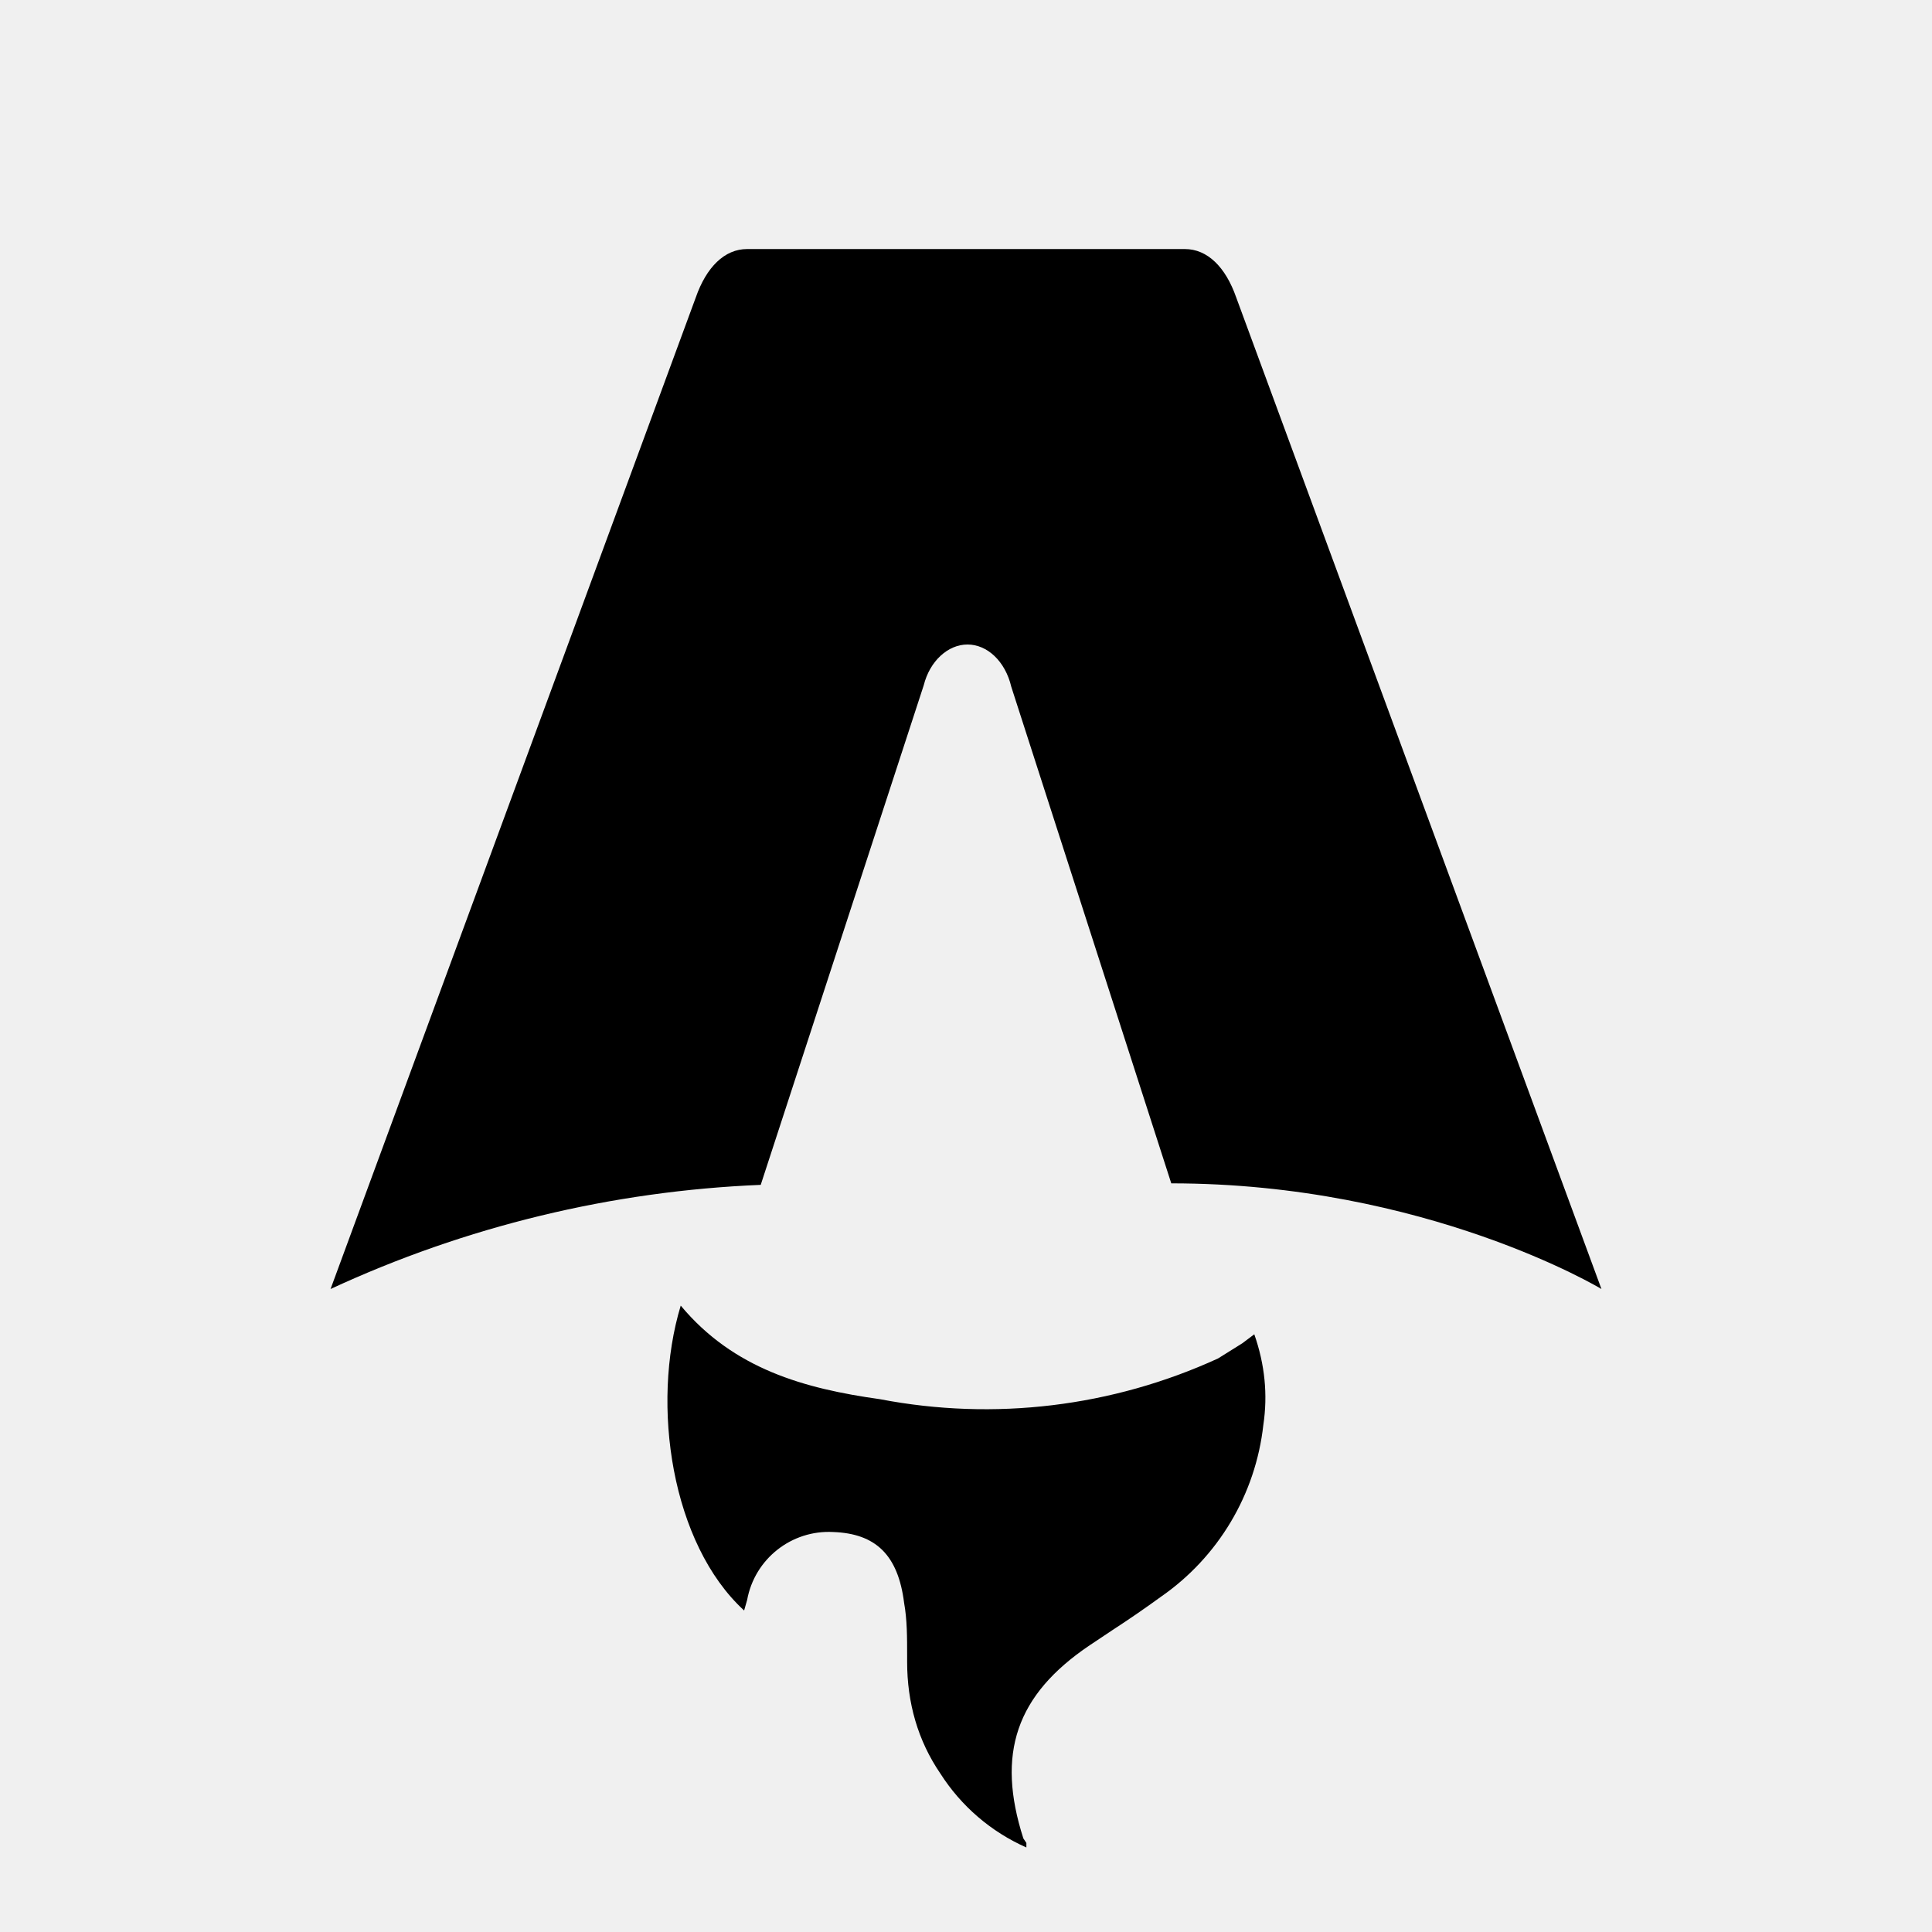
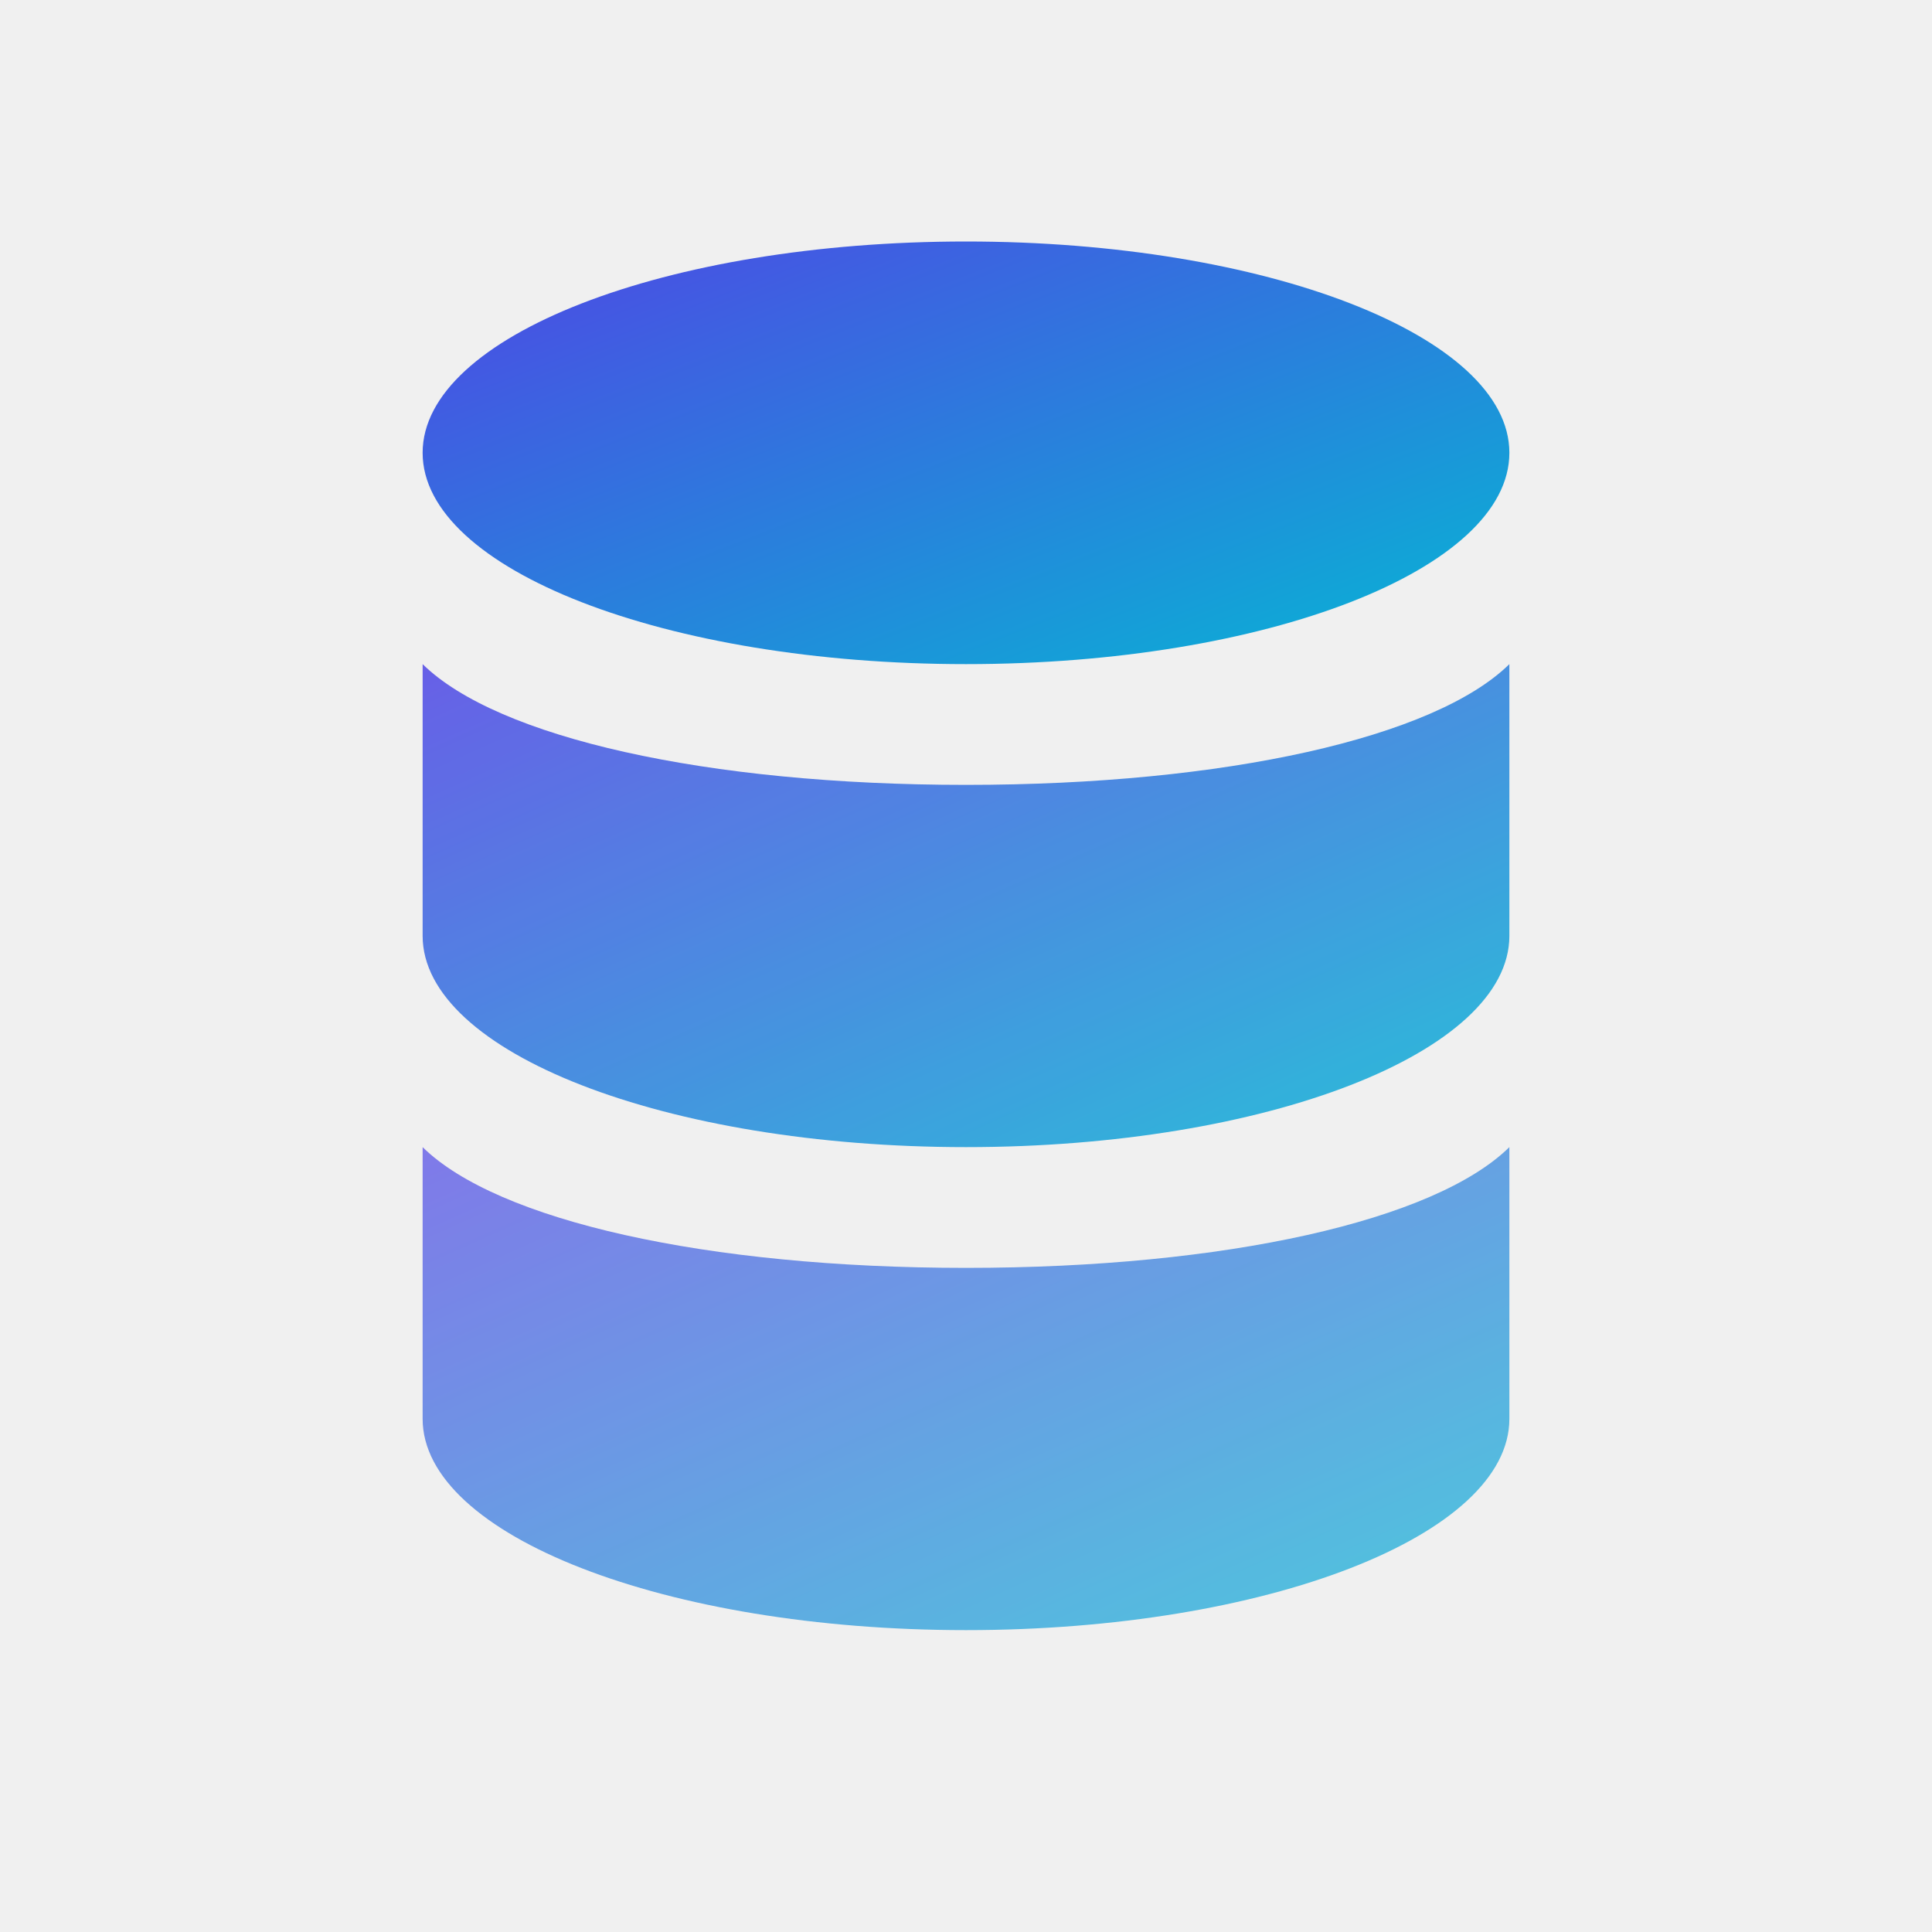
- <svg xmlns="http://www.w3.org/2000/svg" fill="none" viewBox="0 0 128 128">
-   <path d="M50.4 78.5a75.1 75.1 0 0 0-28.5 6.9l24.2-65.7c.7-2 1.9-3.2 3.4-3.2h29c1.5 0 2.7 1.2 3.4 3.2l24.2 65.7s-11.6-7-28.5-7L67 45.5c-.4-1.7-1.6-2.8-2.9-2.8-1.3 0-2.5 1.1-2.9 2.7L50.4 78.5Zm-1.1 28.2Zm-4.2-20.2c-2 6.6-.6 15.8 4.2 20.2a17.5 17.5 0 0 1 .2-.7 5.5 5.5 0 0 1 5.7-4.5c2.8.1 4.3 1.5 4.7 4.7.2 1.1.2 2.3.2 3.5v.4c0 2.7.7 5.2 2.2 7.4a13 13 0 0 0 5.7 4.9v-.3l-.2-.3c-1.8-5.6-.5-9.5 4.4-12.8l1.5-1a73 73 0 0 0 3.2-2.2 16 16 0 0 0 6.8-11.4c.3-2 .1-4-.6-6l-.8.6-1.6 1a37 37 0 0 1-22.4 2.7c-5-.7-9.7-2-13.2-6.2Z" />
-   <style>
-         path { fill: #000; }
-         @media (prefers-color-scheme: dark) {
-             path { fill: #FFF; }
-         }
-     </style>
+ <svg xmlns="http://www.w3.org/2000/svg" viewBox="0 0 128 128" width="128" height="128">
+   <defs>
+     <linearGradient id="grad1" x1="0%" y1="0%" x2="100%" y2="100%">
+       <stop offset="0%" stop-color="#4F46E5" />
+       <stop offset="100%" stop-color="#06B6D4" />
+     </linearGradient>
+   </defs>
+   <path d="M64 16c19.89 0 36 6.27 36 14s-16.11 14-36 14-36-6.27-36-14 16.11-14 36-14z" fill="url(#grad1)" />
+   <path d="M28 44v18c0 7.73 16.11 14 36 14s36-6.27 36-14V44c-4.94 4.86-18.78 8-36 8s-31.06-3.14-36-8z" fill="url(#grad1)" opacity="0.85" />
+   <path d="M28 76v18c0 7.73 16.11 14 36 14s36-6.27 36-14V76c-4.94 4.86-18.78 8-36 8s-31.06-3.14-36-8z" fill="url(#grad1)" opacity="0.7" />
</svg>
